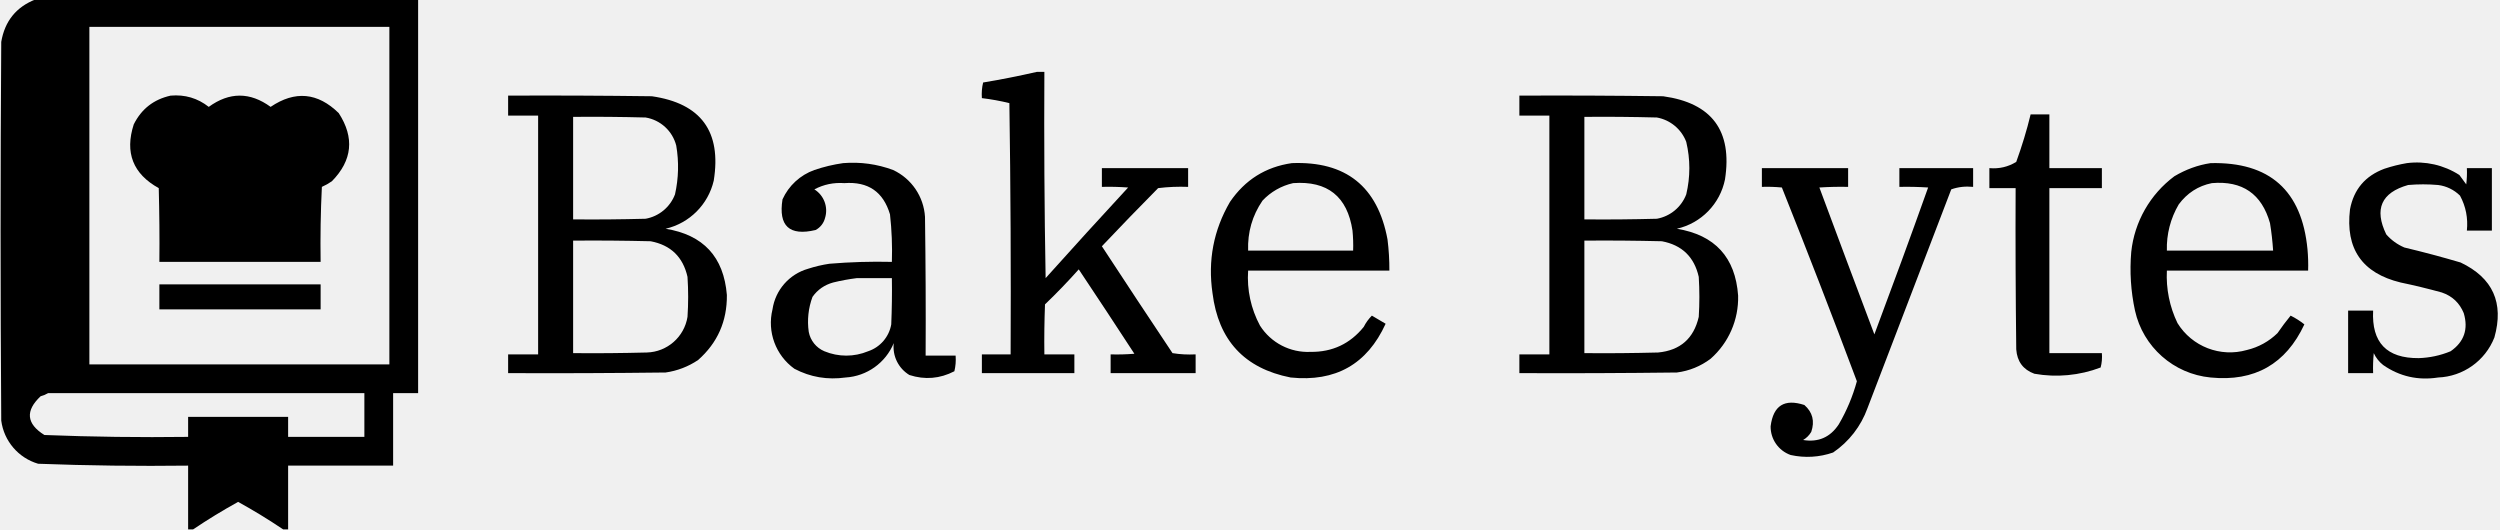
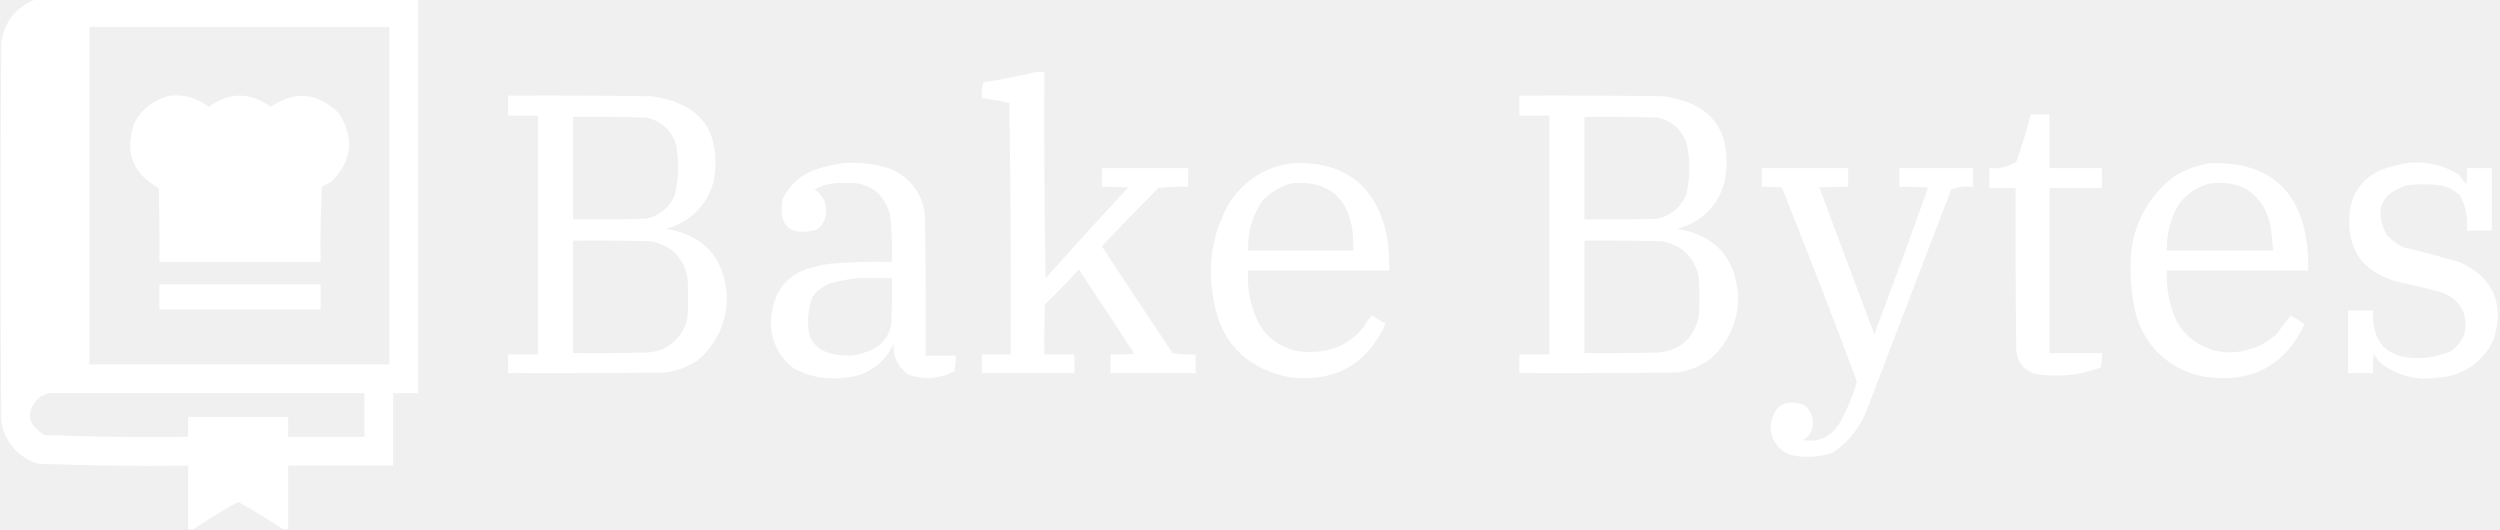
- <svg xmlns="http://www.w3.org/2000/svg" width="2000" height="424" style="shape-rendering:geometricPrecision;text-rendering:geometricPrecision;image-rendering:optimizeQuality;fill-rule:evenodd;clip-rule:evenodd">
+ <svg xmlns="http://www.w3.org/2000/svg" fill="#fff" width="2000" height="424" style="shape-rendering:geometricPrecision;text-rendering:geometricPrecision;image-rendering:optimizeQuality;fill-rule:evenodd;clip-rule:evenodd">
  <path d="M28.5-.5h306v315h-20v58h-84v51h-4a483.7 483.7 0 0 0-36-22 483.7 483.7 0 0 0-36 22h-4v-51c-40 .5-80 0-120-1.5A41.6 41.6 0 0 1 1 336.5c-.7-101-.7-202 0-303 2.8-16.6 12-28 27.5-34Zm43 22h240v270h-240v-270Zm-33 293h253v35h-61v-16h-80v16c-38.4.5-76.7 0-115-1.5-14.4-9-15.4-19.4-3-31a23 23 0 0 0 6-2.5Z" />
  <path d="M829.5 57.5h6c-.3 55 0 110 1 165 21.8-24.3 43.8-48.5 66-72.5-7-.5-14-.7-21-.5v-15h69v15c-8-.3-16 0-24 1a2951 2951 0 0 0-45 46.5c18.7 28.6 37.5 57 56.5 85.5 6 1 12.2 1.3 18.5 1v15h-68v-15c6.3.2 12.7 0 19-.5-14.7-22.6-29.5-45-44.5-67.5-8.6 9.6-17.6 19-27 28-.5 13.3-.7 26.7-.5 40h24v15h-74v-15h23c.3-67 0-134-1-201-7.3-1.8-14.6-3.1-22-4-.3-4.3 0-8.4 1-12.5 14.6-2.4 28.9-5.3 43-8.5Z" />
  <path d="M136.5 76.5c11.4-1 21.6 2 30.5 9 16.5-12 33-12 49.5 0 19.5-13.2 37.7-11.5 54.5 5 12.7 19.6 10.9 37.8-5.5 54.5a47 47 0 0 1-8 4.5c-1 20-1.3 40-1 60h-129c.2-19.7 0-39.3-.5-59-20.6-11.4-27.3-28.4-20-51 6.2-12.4 16-20 29.5-23Z" />
  <path d="M406.5 76.5c38.3-.2 76.7 0 115 .5 39.3 5.7 55.8 28.2 49.5 67.5a51.5 51.5 0 0 1-38.5 38.5c30.2 4.9 46.5 22.5 49 53 .2 21-7.5 38.3-23 52a62 62 0 0 1-26 10c-42 .5-84 .7-126 .5v-15h24v-191h-24v-16Zm52 17c19.3-.2 38.7 0 58 .5a30.4 30.4 0 0 1 24.5 22.5c2.2 13 1.9 26-1 39a31 31 0 0 1-23.5 19.5c-19.3.5-38.7.7-58 .5v-82Zm0 99c20.7-.2 41.3 0 62 .5 16 3 25.9 12.5 29.5 28.5a244 244 0 0 1 0 32 33.9 33.9 0 0 1-32.5 28.5c-19.7.5-39.3.7-59 .5v-90Zm757-116c38.3-.2 76.7 0 115 .5 39 5.4 55.5 27.6 49.5 66.5a50.8 50.8 0 0 1-38.5 39.5c30.4 5 46.8 22.8 49 53.5a65 65 0 0 1-22 50.5c-8 6-17 9.7-27 11-42 .5-84 .7-126 .5v-15h24v-191h-24v-16Zm52 17c19.3-.2 38.7 0 58 .5a31 31 0 0 1 23.5 19.5c3.3 14 3.3 28 0 42a31 31 0 0 1-23.5 19.5c-19.3.5-38.7.7-58 .5v-82Zm0 99c20.7-.2 41.3 0 62 .5 16 3 25.9 12.5 29.5 28.5a255 255 0 0 1 0 32c-4 17.3-14.8 26.8-32.5 28.5-19.7.5-39.3.7-59 .5v-90Z" />
  <path d="M1624.5 91.5h15v43h42v16h-42v132h42c.3 4 0 7.8-1 11.5a100 100 0 0 1-53 5c-9-3.3-13.8-9.8-14.5-19.5-.5-43-.7-86-.5-129h-21v-16c7.8.7 15-1 21.5-5 4.5-12.5 8.4-25.1 11.5-38Z" />
  <path d="M674.5 130.5c13.8-1.1 27.1.7 40 5.5a44.4 44.4 0 0 1 25.5 37.5c.5 37 .7 74 .5 111h24c.3 4.3 0 8.4-1 12.5-11.6 6-23.6 7-36 3a26.3 26.3 0 0 1-12.5-25.5 44.6 44.6 0 0 1-38.5 27.5c-14.5 2-28.1-.2-41-7a45.2 45.2 0 0 1-17.5-47.5 39.8 39.8 0 0 1 28.5-32.5 105 105 0 0 1 17-4 468 468 0 0 1 50-1.5c.4-12.7-.1-25.4-1.5-38-5.4-18.1-17.5-26.4-36.5-25-8.5-.6-16.5 1-24 5a20 20 0 0 1 8.5 23 15 15 0 0 1-7.5 9.5c-21 5-29.9-3.2-26.5-24.5a44.3 44.3 0 0 1 25.5-23.5 126 126 0 0 1 23-5.5Zm11 92h28c.2 12.3 0 24.7-.5 37a27.7 27.7 0 0 1-18.5 21.5 45.5 45.5 0 0 1-35 0 21 21 0 0 1-12.5-15.5 57 57 0 0 1 3-28c4-5.7 9.6-9.6 16.5-11.5a162 162 0 0 1 19-3.5Z" />
  <path d="M1033.5 130.5c43.1-1.7 68.6 18.6 76.5 61a190 190 0 0 1 1.5 25h-113a81 81 0 0 0 9.5 44 45.4 45.4 0 0 0 40.5 21c17.4.2 31.6-6.5 42.5-20 1.7-3.4 3.9-6.4 6.5-9l11 6.5c-14.8 32.4-40.1 46.7-76 43-37-7.3-57.8-29.8-62.5-67.5-3.8-26 .8-50.4 14-73 12-17.6 28.5-28 49.5-31Zm1 16c27.5-2 43.4 10.7 47.5 38 .5 5.3.7 10.7.5 16h-84c-.5-14.7 3.3-28 11.5-40a48 48 0 0 1 24.5-14Zm734-16c47.2-1.1 73 21.9 77.5 69 .5 5.7.7 11.3.5 17h-113a86.5 86.5 0 0 0 8.5 42 49.3 49.3 0 0 0 55.5 21.5 52.3 52.3 0 0 0 24.5-13.5c3.3-4.8 6.8-9.5 10.5-14 4 2 7.6 4.3 11 7-14.8 31.7-39.8 46-75 42.5a68.7 68.7 0 0 1-60.5-53.5 157.8 157.8 0 0 1-3-47 86.9 86.9 0 0 1 34.5-60.5c9.1-5.4 18.8-9 29-10.5Zm1 16c24.4-2.1 39.9 8.6 46.5 32 1.2 7.3 2 14.6 2.5 22h-85a68.8 68.8 0 0 1 9.5-37c6.7-9 15.5-14.8 26.5-17Zm156-16a62.8 62.8 0 0 1 42 9.5l5.5 7.5c.5-4.3.7-8.7.5-13h20v50h-20c1-10-.8-19.3-5.5-28a30.3 30.3 0 0 0-17.5-8.5c-8-.7-16-.7-24 0-21.5 6.1-27.3 19.3-17.5 39.5 4 4.6 8.9 8.1 14.5 10.5a877 877 0 0 1 45 12c25.8 12.3 34.8 32.3 27 60a50.5 50.5 0 0 1-45 32c-16 2.5-30.8-.8-44-10a26 26 0 0 1-7.5-9.5c-.5 5.3-.7 10.7-.5 16h-20v-50h20c-1.3 25.5 10.8 38.2 36.5 38 8.8-.3 17.3-2.1 25.5-5.5 10.8-7.5 14.3-17.7 10.5-30.5-3.3-8-9-13.6-17.5-16.5-10.9-3-21.9-5.7-33-8-30.8-7.5-44.3-27-40.5-58.5 3-16 12.2-26.8 27.5-32.5 6-2 12-3.5 18-4.5Z" />
  <path d="M1409.5 134.5h69v15a265 265 0 0 0-23 .5 23598 23598 0 0 0 44 117.5c14.6-39 29-78.2 43-117.5a265 265 0 0 0-23-.5v-15h59v15c-6.1-.6-12 0-17.5 2l-67 175a72.7 72.7 0 0 1-27.5 35.5 62.1 62.1 0 0 1-34 2 24 24 0 0 1-16-23c2.1-16.6 11.1-22.2 27-17 6.6 5.8 8.4 13 5.5 21.5a18 18 0 0 1-6.5 6.5c12.2 2 21.7-2.2 28.5-12.5a143 143 0 0 0 14.5-34.5 7749.6 7749.6 0 0 0-60-155c-5.3-.5-10.7-.7-16-.5v-15Z" />
  <path d="M127.5 227.5h129v20h-129v-20Z" />
</svg>
